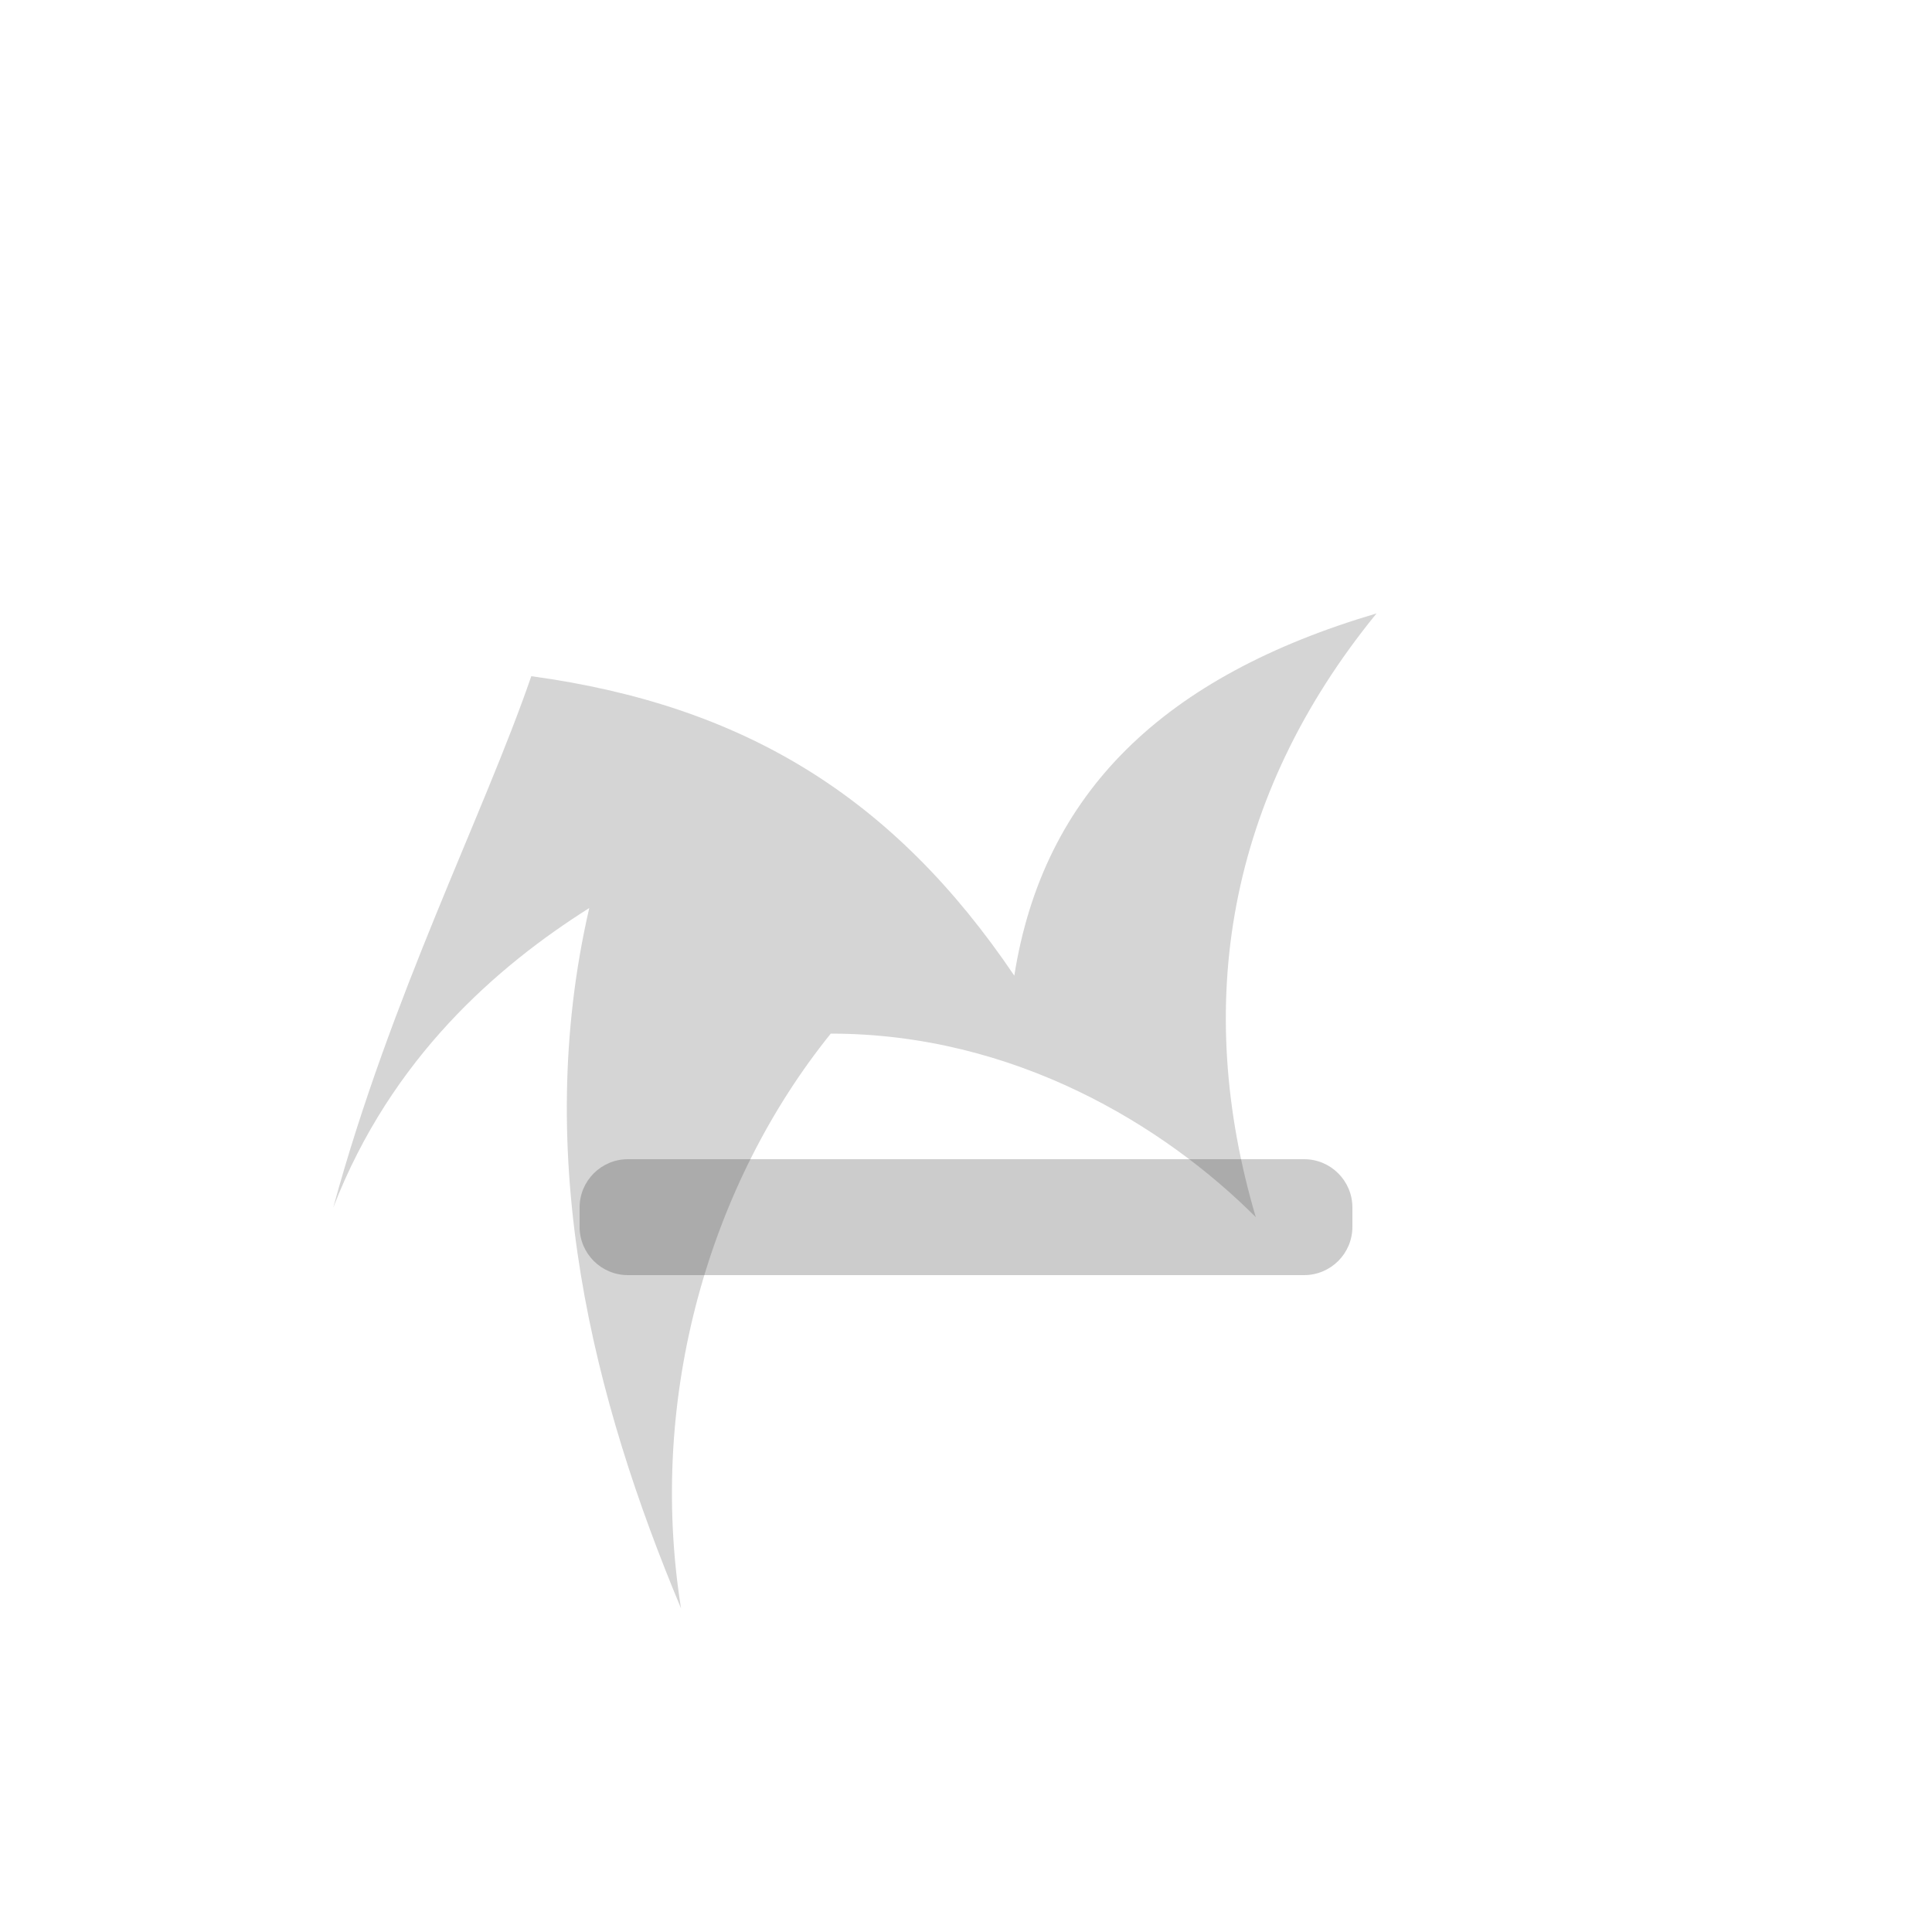
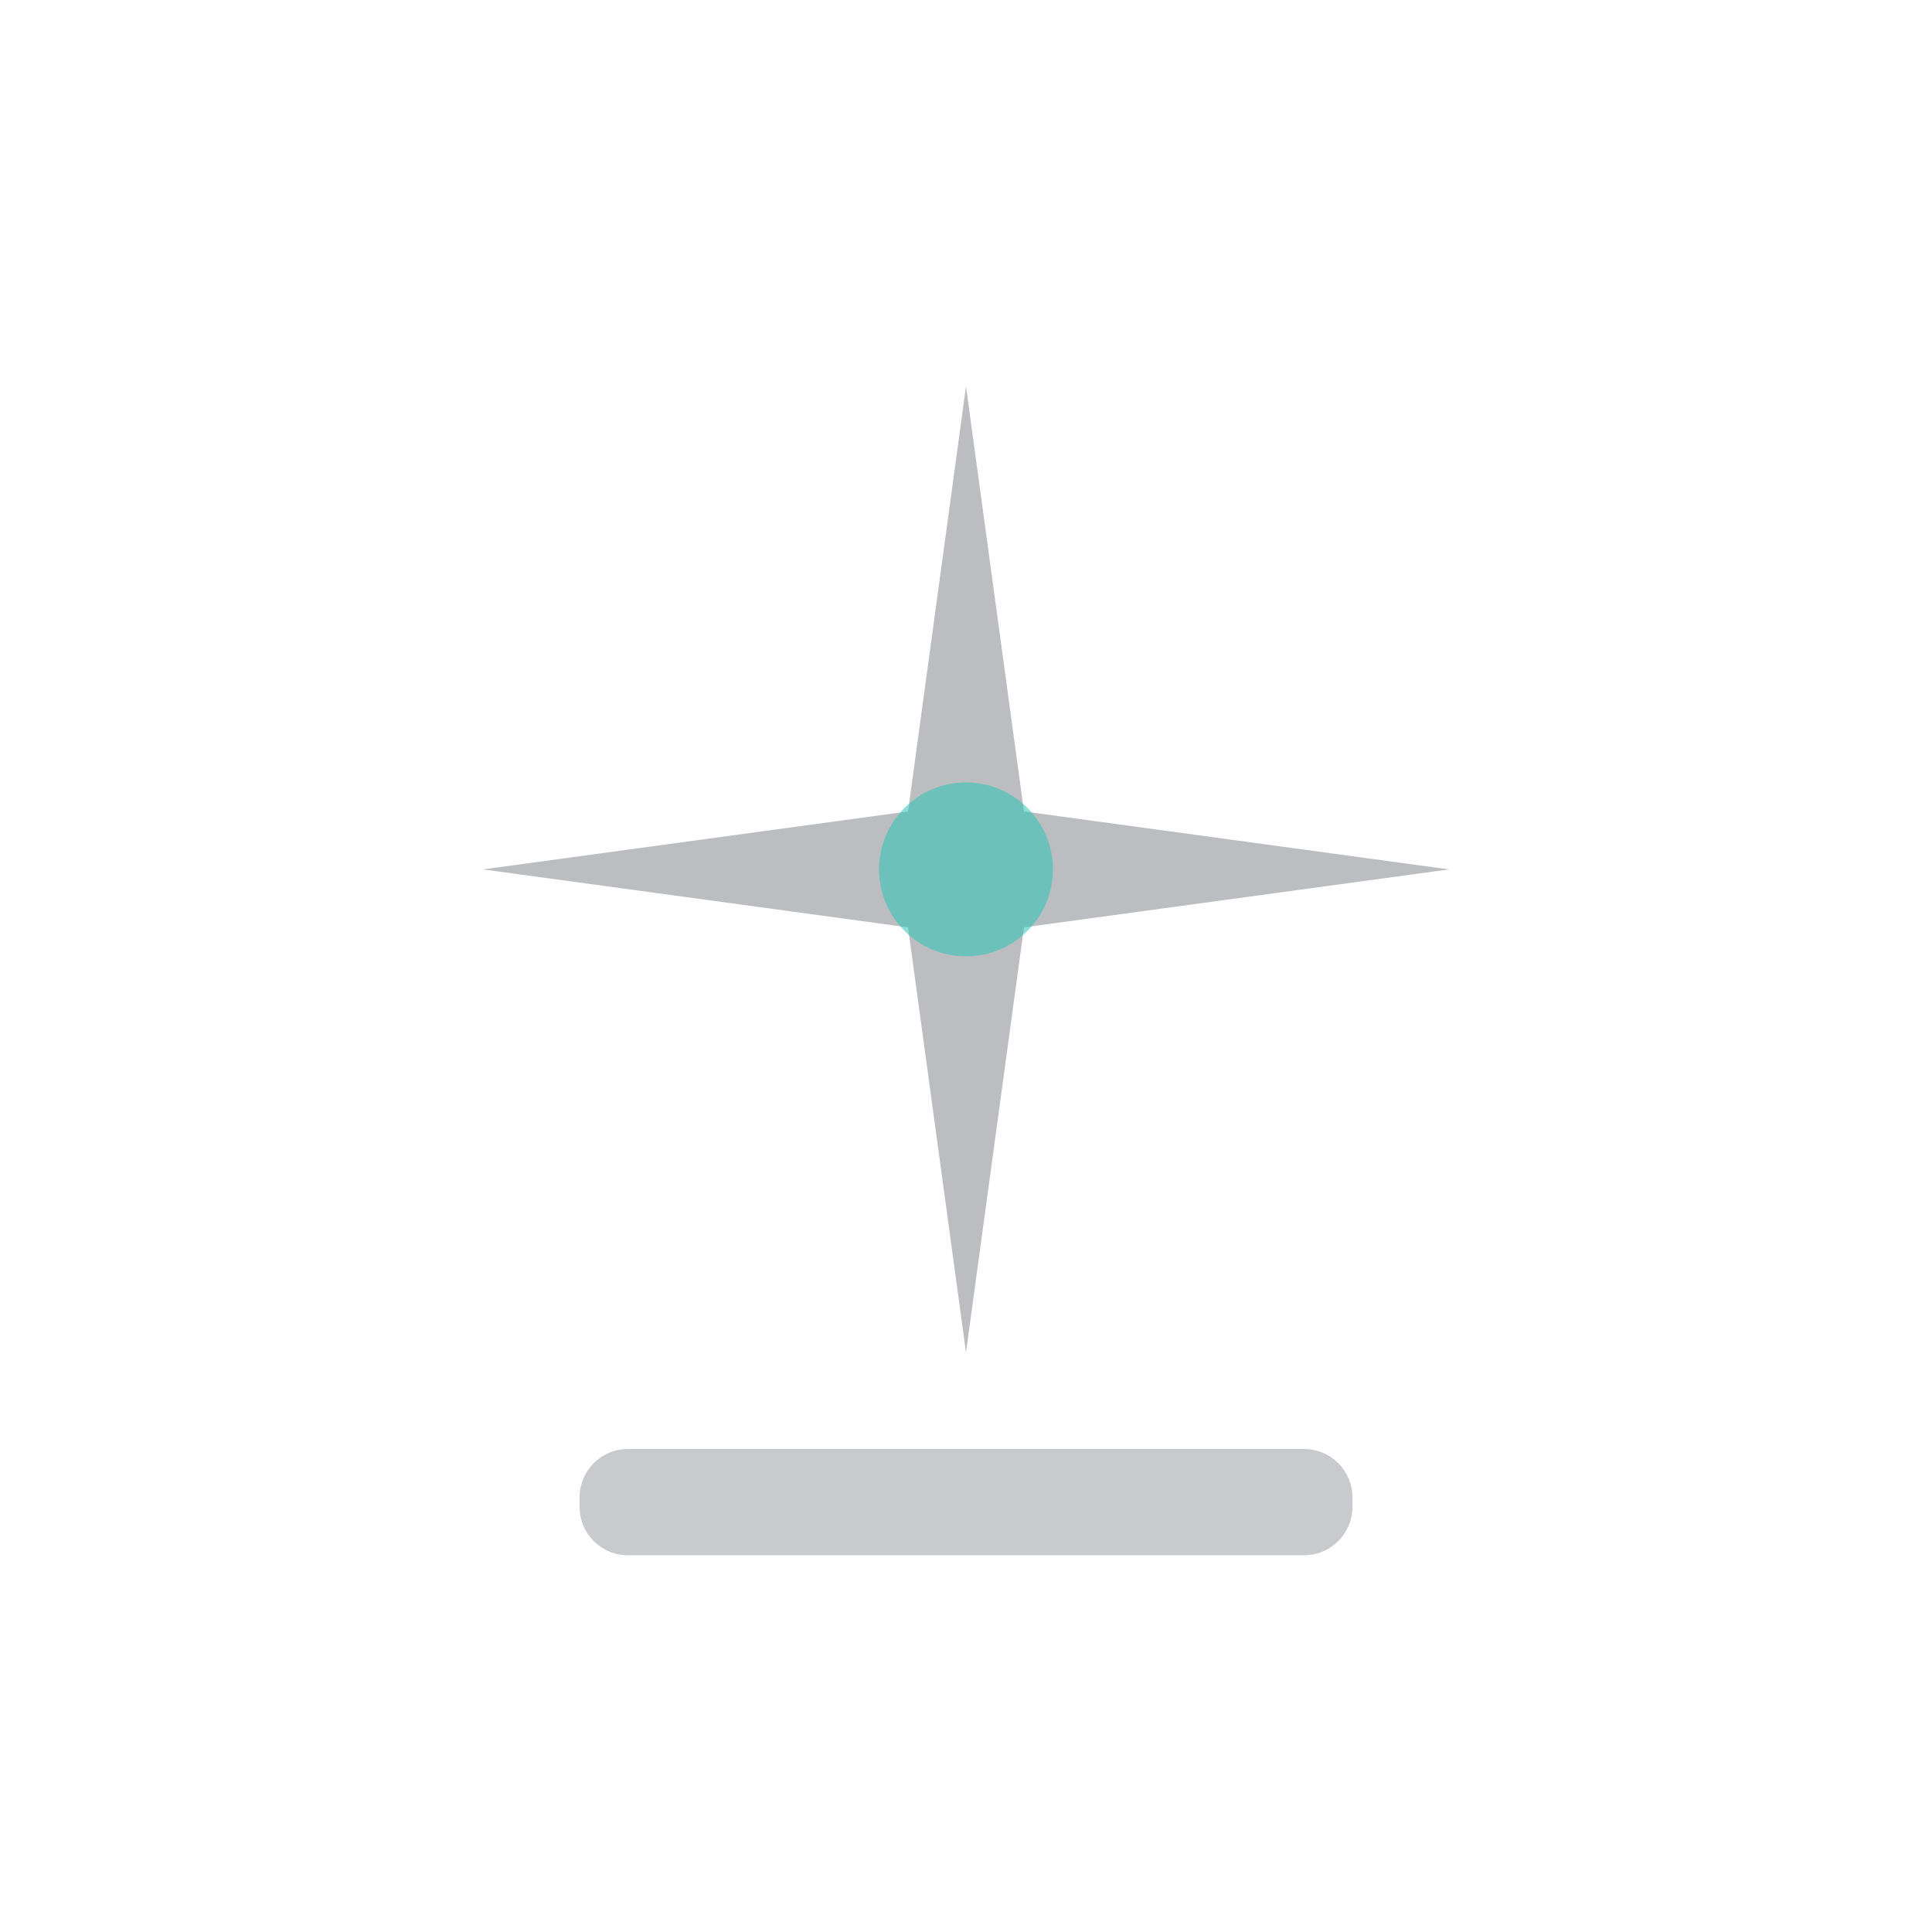
<svg xmlns="http://www.w3.org/2000/svg" width="40" height="40" viewBox="0 0 40 40">
-   <path fill="#1A1A1A" fill-opacity=".18" d="M11 14c4.4.6 7.5 2.5 10 6.2.6-3.8 3.1-6.2 7.5-7.5-3.1 3.8-3.8 8.1-2.5 12.5-1.9-1.9-5-3.8-8.8-3.8-2.5 3.1-3.8 7.5-3.1 11.9C12.3 29 11 24 12.2 18.8 10.3 20 8.1 21.9 6.9 25 8.1 20.6 10 16.9 11 14z" />
-   <rect x="12" y="24" width="16" height="2.4" rx="1" fill="#1A1A1A" fill-opacity=".22" />
+   <path fill="#0B1220" fill-opacity=".28" d="M20 8 L21.2 16.8 L30 18 L21.2 19.2 L20 28 L18.8 19.2 L10 18 L18.8 16.8 Z" />
+   <circle cx="20" cy="18" r="1.8" fill="#2EC4B6" fill-opacity=".55" />
+   <rect x="12" y="30" width="16" height="2.2" rx="1" fill="#0B1220" fill-opacity=".22" />
</svg>
